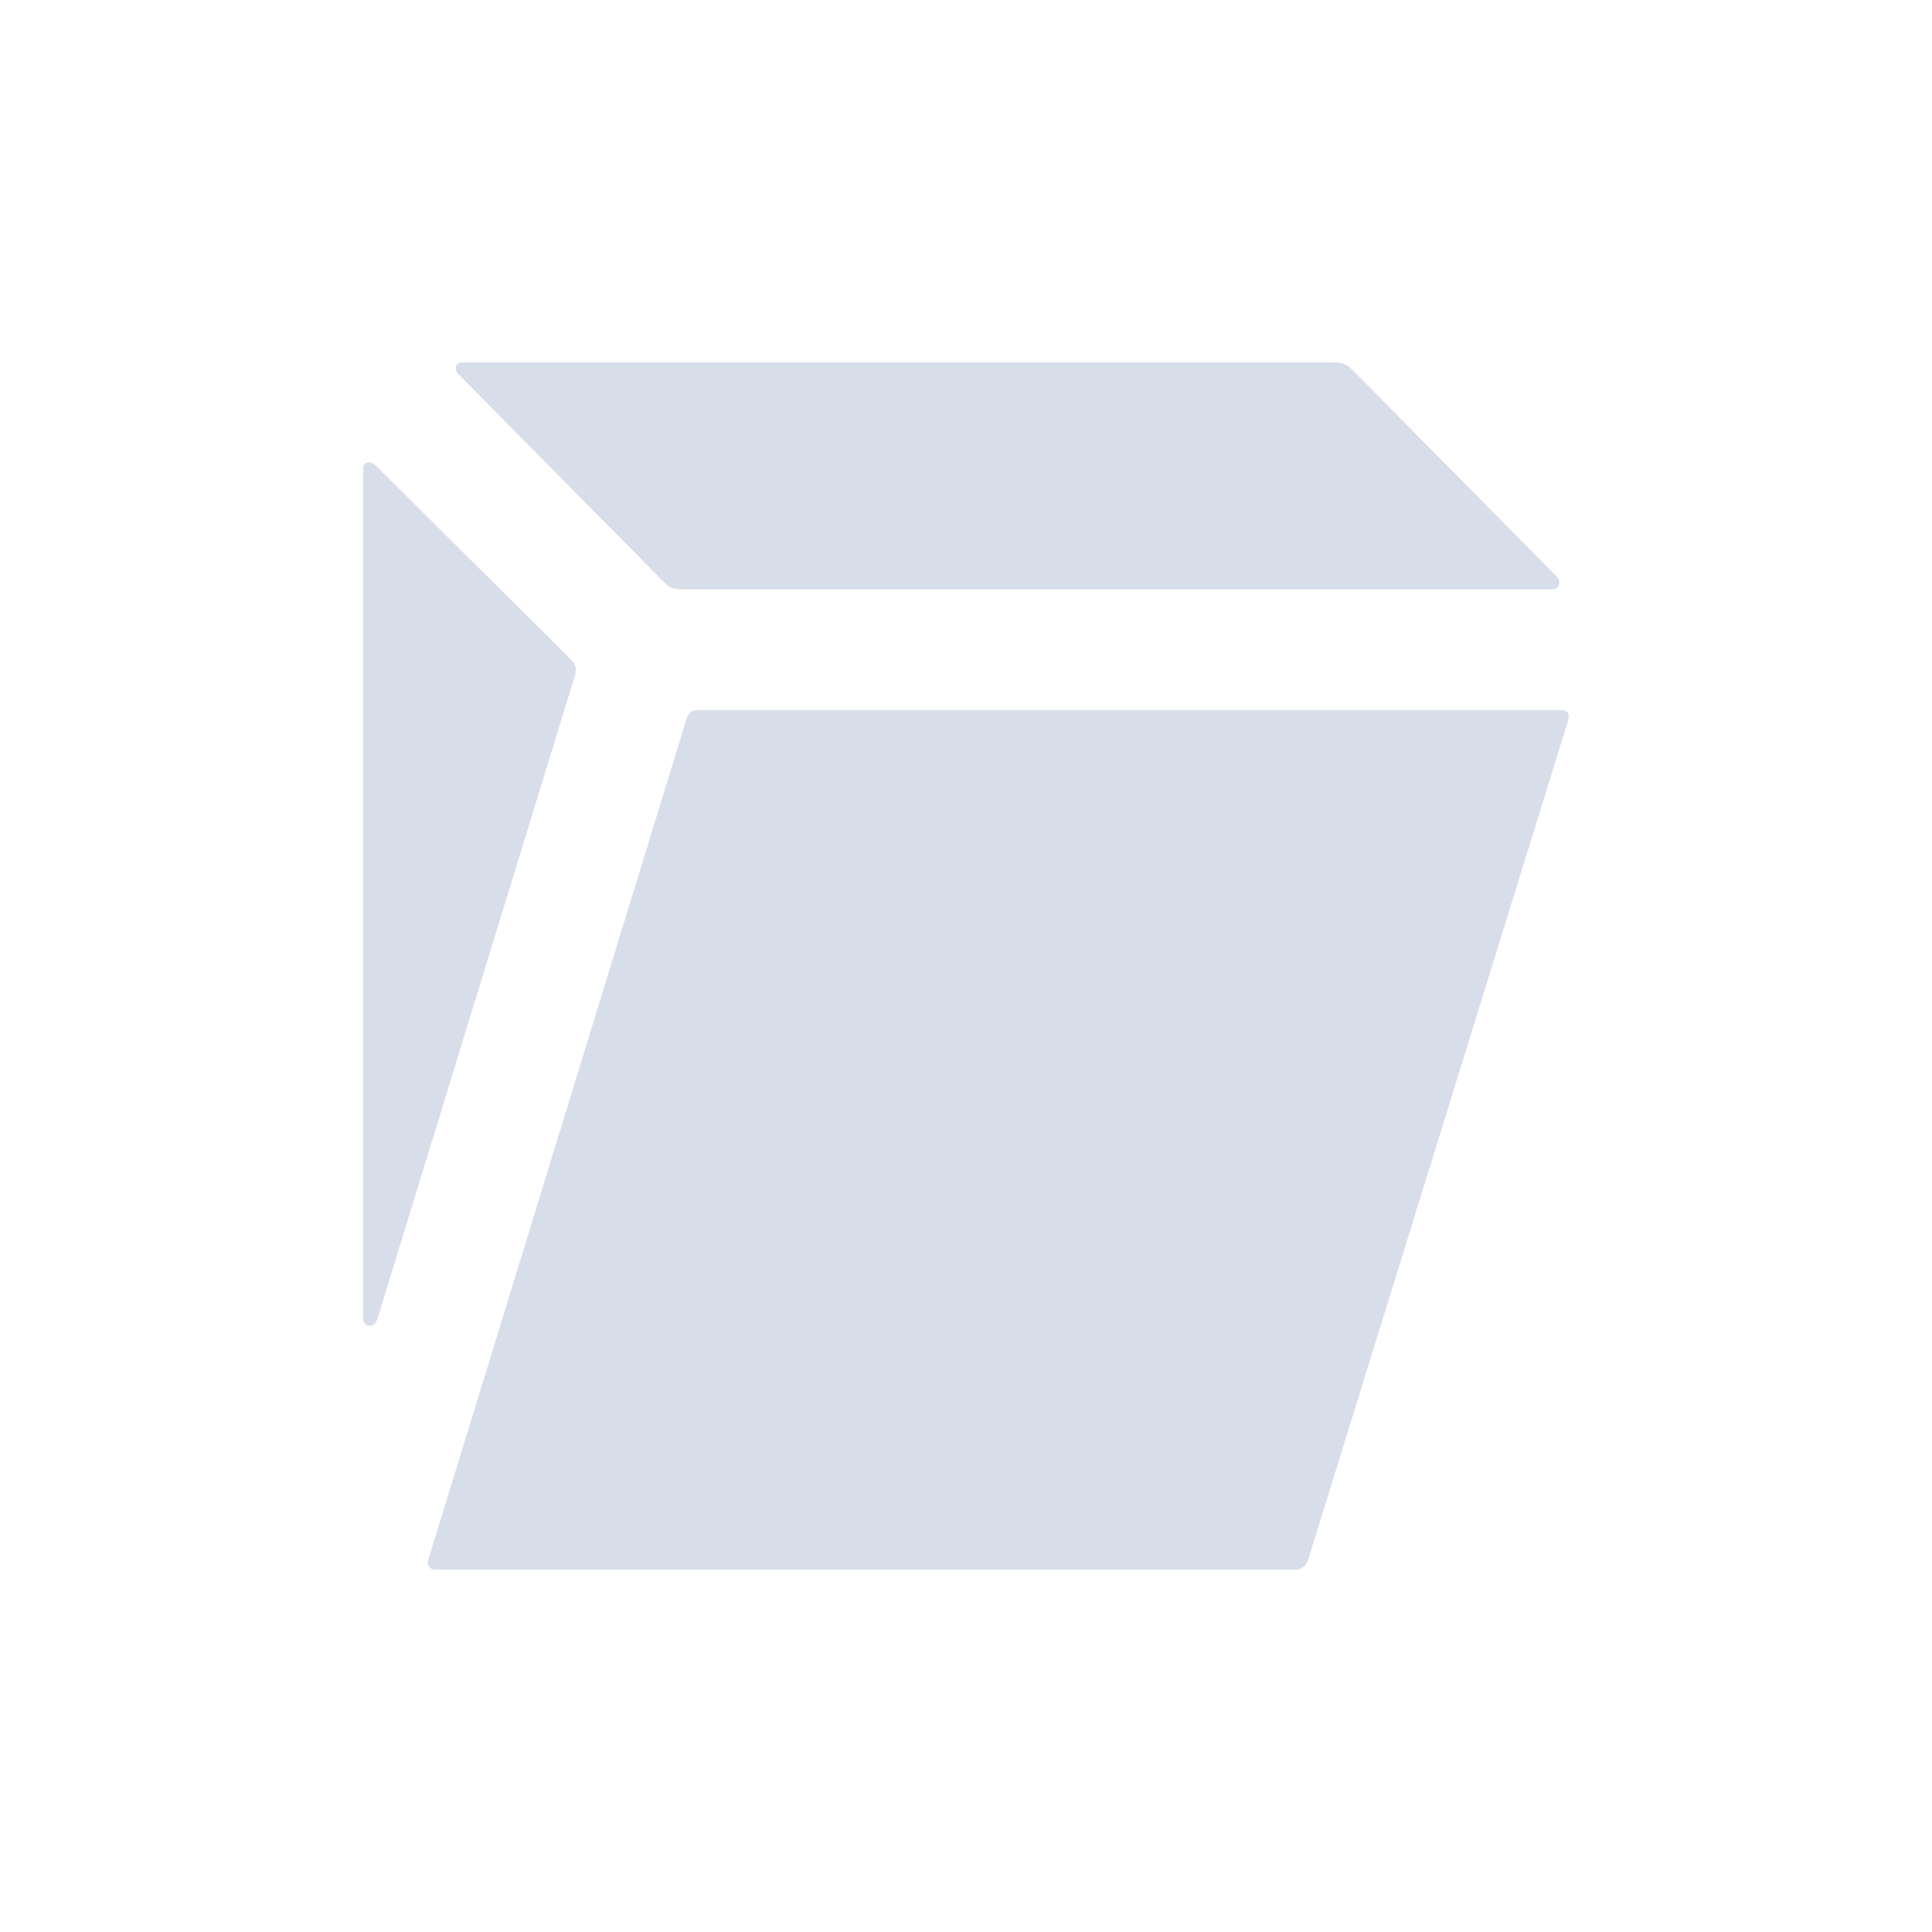
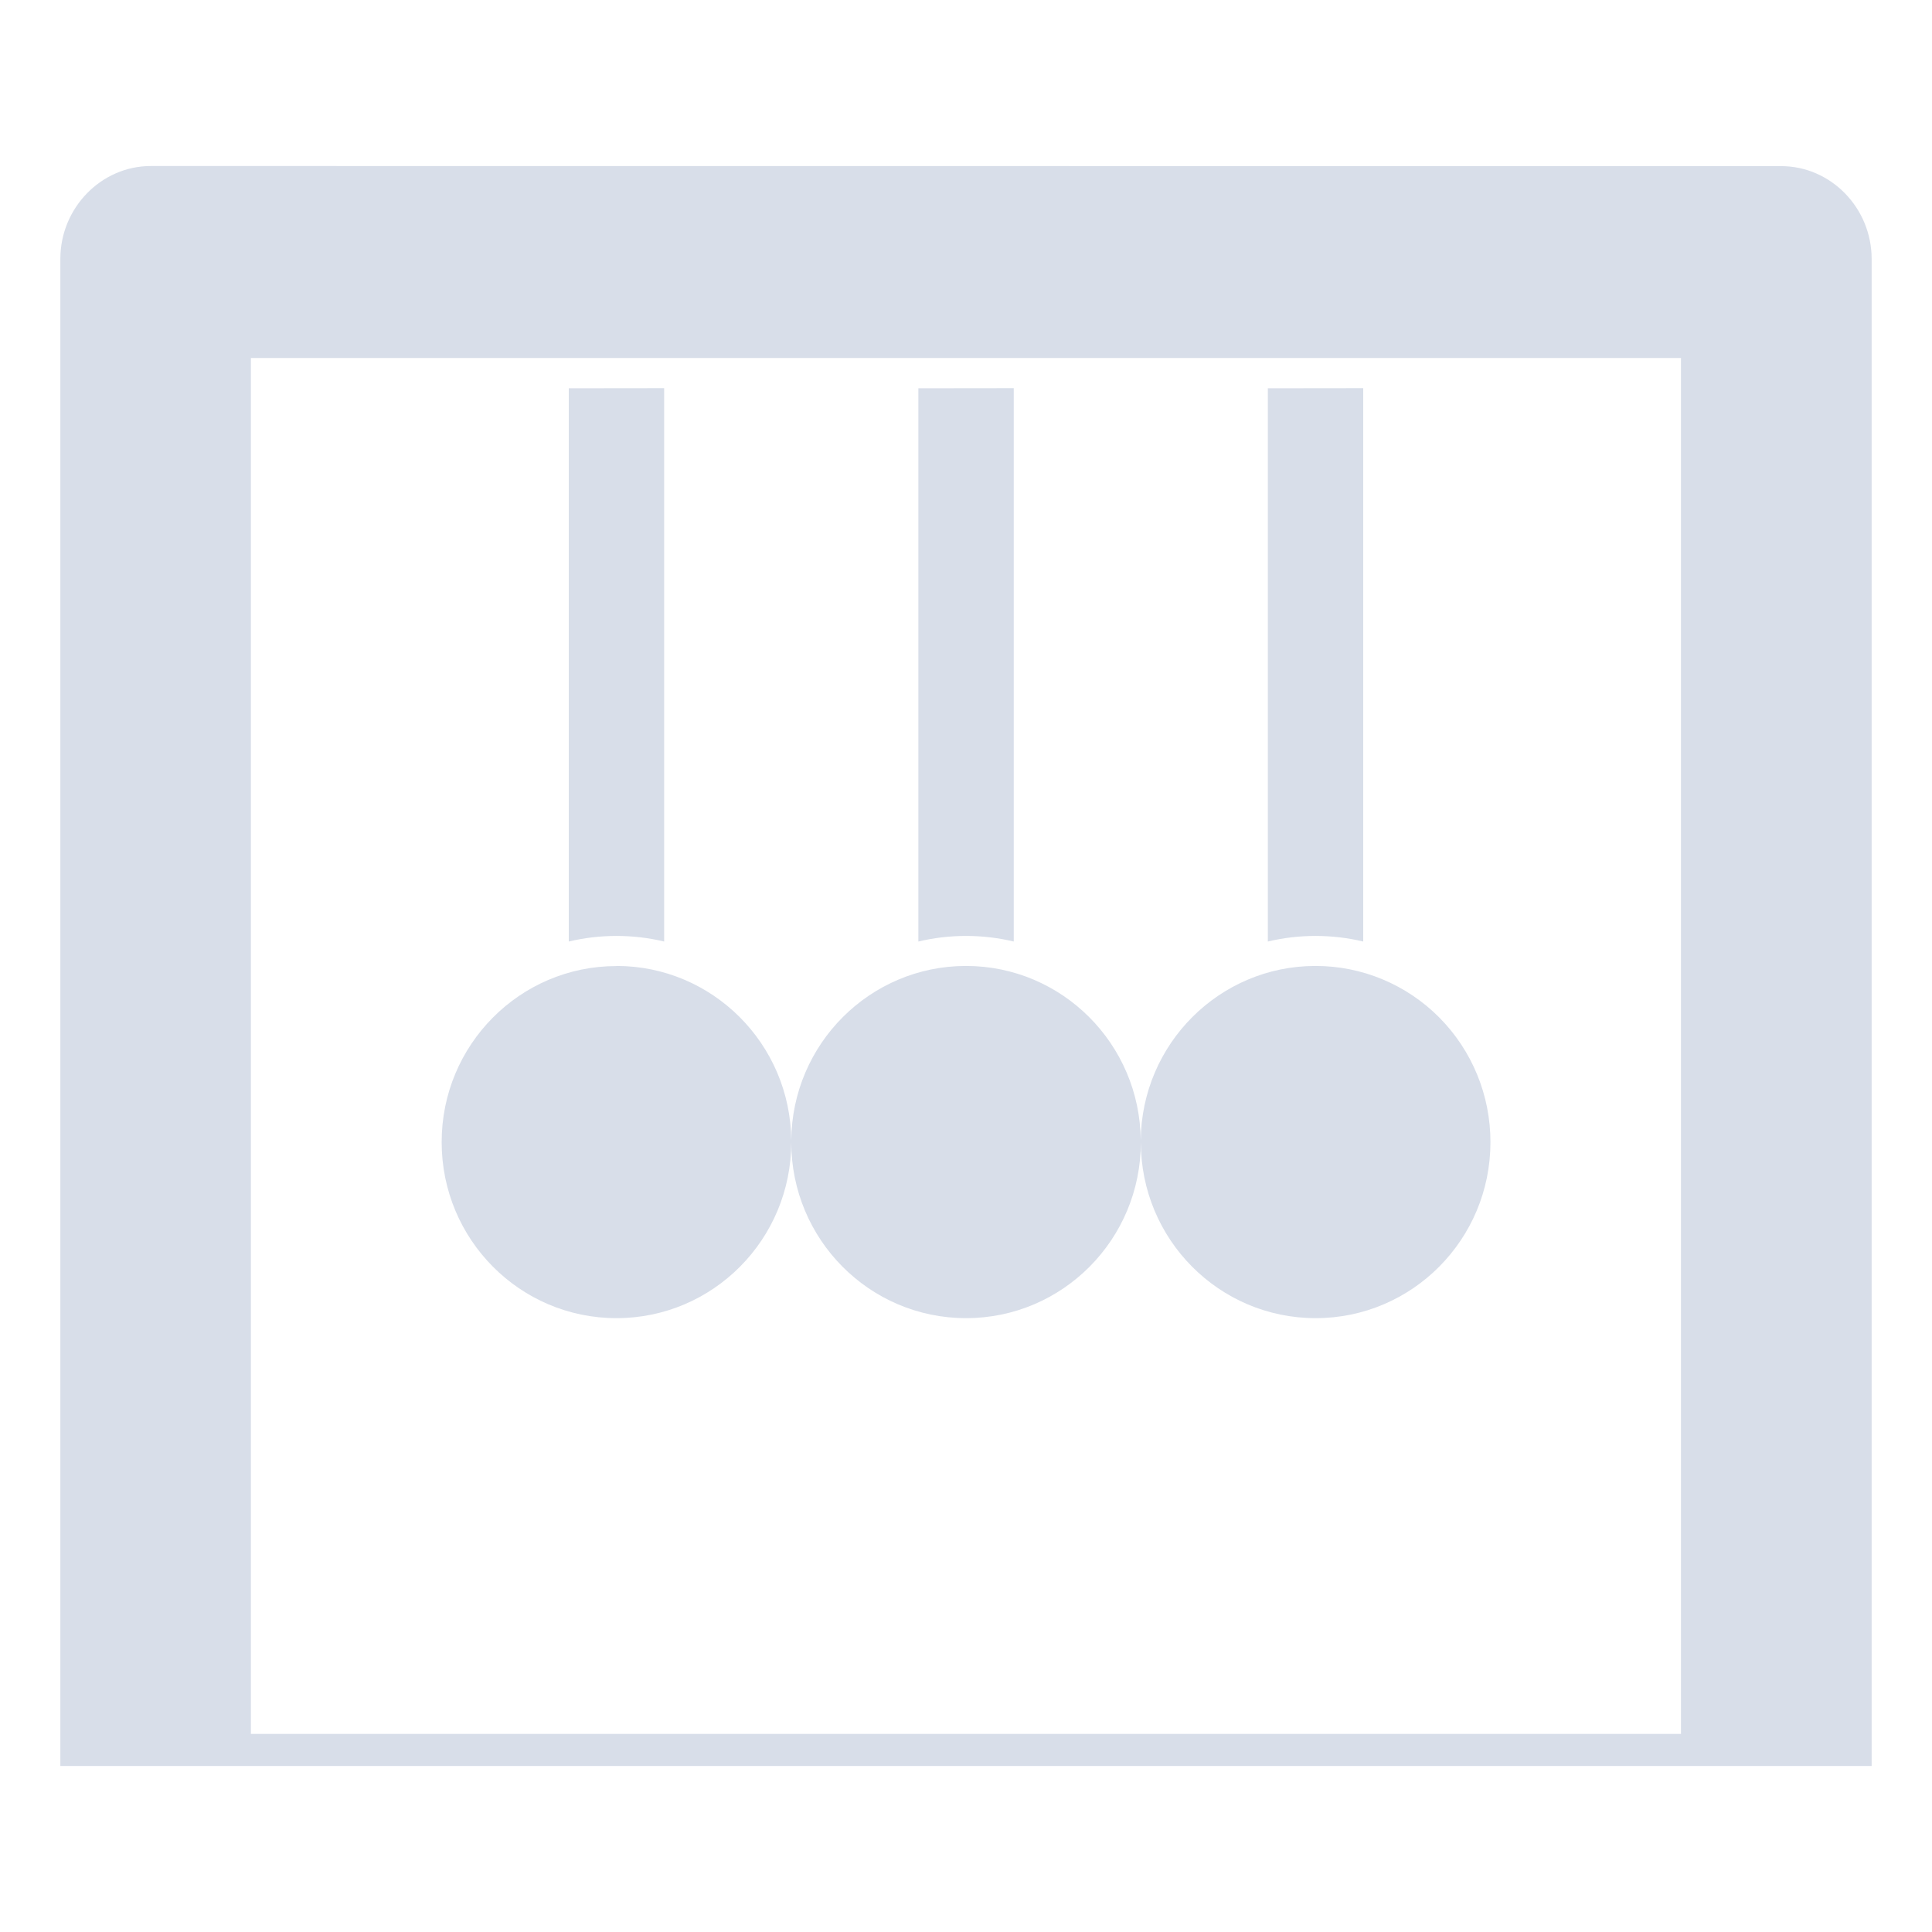
<svg xmlns="http://www.w3.org/2000/svg" width="64" height="64" version="1.1" viewBox="0 0 16.933 16.933" id="svg7">
  <defs id="defs2">
    <style id="current-color-scheme" type="text/css">.ColorScheme-Text {color:#d8dee9} .ColorScheme-Highlight {color:#3b4252}</style>
  </defs>
-   <path id="path5" class="ColorScheme-Text" d="m 4.061,3.175 c -0.074,0 -0.085,0.063 -0.042,0.106 l 1.81,1.831 c 0.042,0.042 0.085,0.053 0.148,0.053 h 7.63 c 0.053,0 0.085,-0.064 0.032,-0.117 L 11.85,3.238 c -0.042,-0.042 -0.085,-0.063 -0.169,-0.063 z M 3.236,4.052 c -0.029,5.16e-4 -0.054,0.021 -0.054,0.054 v 7.45 c 0,0.085 0.106,0.085 0.127,0 L 5.034,5.937 c 0.021,-0.063 0.021,-0.106 -0.032,-0.159 L 3.288,4.075 c -0.016,-0.016 -0.035,-0.023 -0.052,-0.023 z M 6.124,6.223 c -0.064,0 -0.085,0.021 -0.106,0.074 l -2.265,7.376 c -0.011,0.042 0.011,0.085 0.063,0.085 h 7.525 c 0.074,0 0.106,-0.032 0.127,-0.095 l 2.275,-7.345 c 0.021,-0.074 -0.011,-0.095 -0.074,-0.095 z" style="fill:currentColor;stroke-width:0.755" />
+   <path id="path5" style="fill:currentColor" d="m 1.323,1.455 c -0.44,0 -0.794,0.371 -0.794,0.813 V 15.197 15.478 H 16.404 V 15.197 2.269 c 0,-0.443 -0.354,-0.813 -0.794,-0.813 z M 2.199,3.138 H 14.733 V 15.197 H 2.199 Z m 2.786,0.265 v 4.849 c 0.134,-0.032 0.274,-0.049 0.418,-0.049 0.144,0 0.284,0.017 0.418,0.049 V 3.402 Z m 3.064,0 v 4.849 c 0.134,-0.032 0.274,-0.049 0.418,-0.049 0.144,0 0.284,0.017 0.418,0.049 V 3.402 Z m 3.063,0 v 4.849 c 0.134,-0.032 0.274,-0.049 0.418,-0.049 0.144,0 0.284,0.017 0.418,0.049 V 3.402 Z m -5.709,5.064 a 1.532,1.542 0 0 0 -1.532,1.543 1.532,1.542 0 0 0 1.532,1.543 1.532,1.542 0 0 0 1.532,-1.543 1.532,1.542 0 0 0 1.532,1.543 1.532,1.542 0 0 0 1.532,-1.543 1.532,1.542 0 0 0 1.532,1.543 1.532,1.542 0 0 0 1.532,-1.543 A 1.532,1.542 0 0 0 11.53,8.466 1.532,1.542 0 0 0 9.998,9.996 1.532,1.542 0 0 0 8.466,8.466 1.532,1.542 0 0 0 6.935,9.996 1.532,1.542 0 0 0 5.403,8.466 Z" class="ColorScheme-Text" />
</svg>
